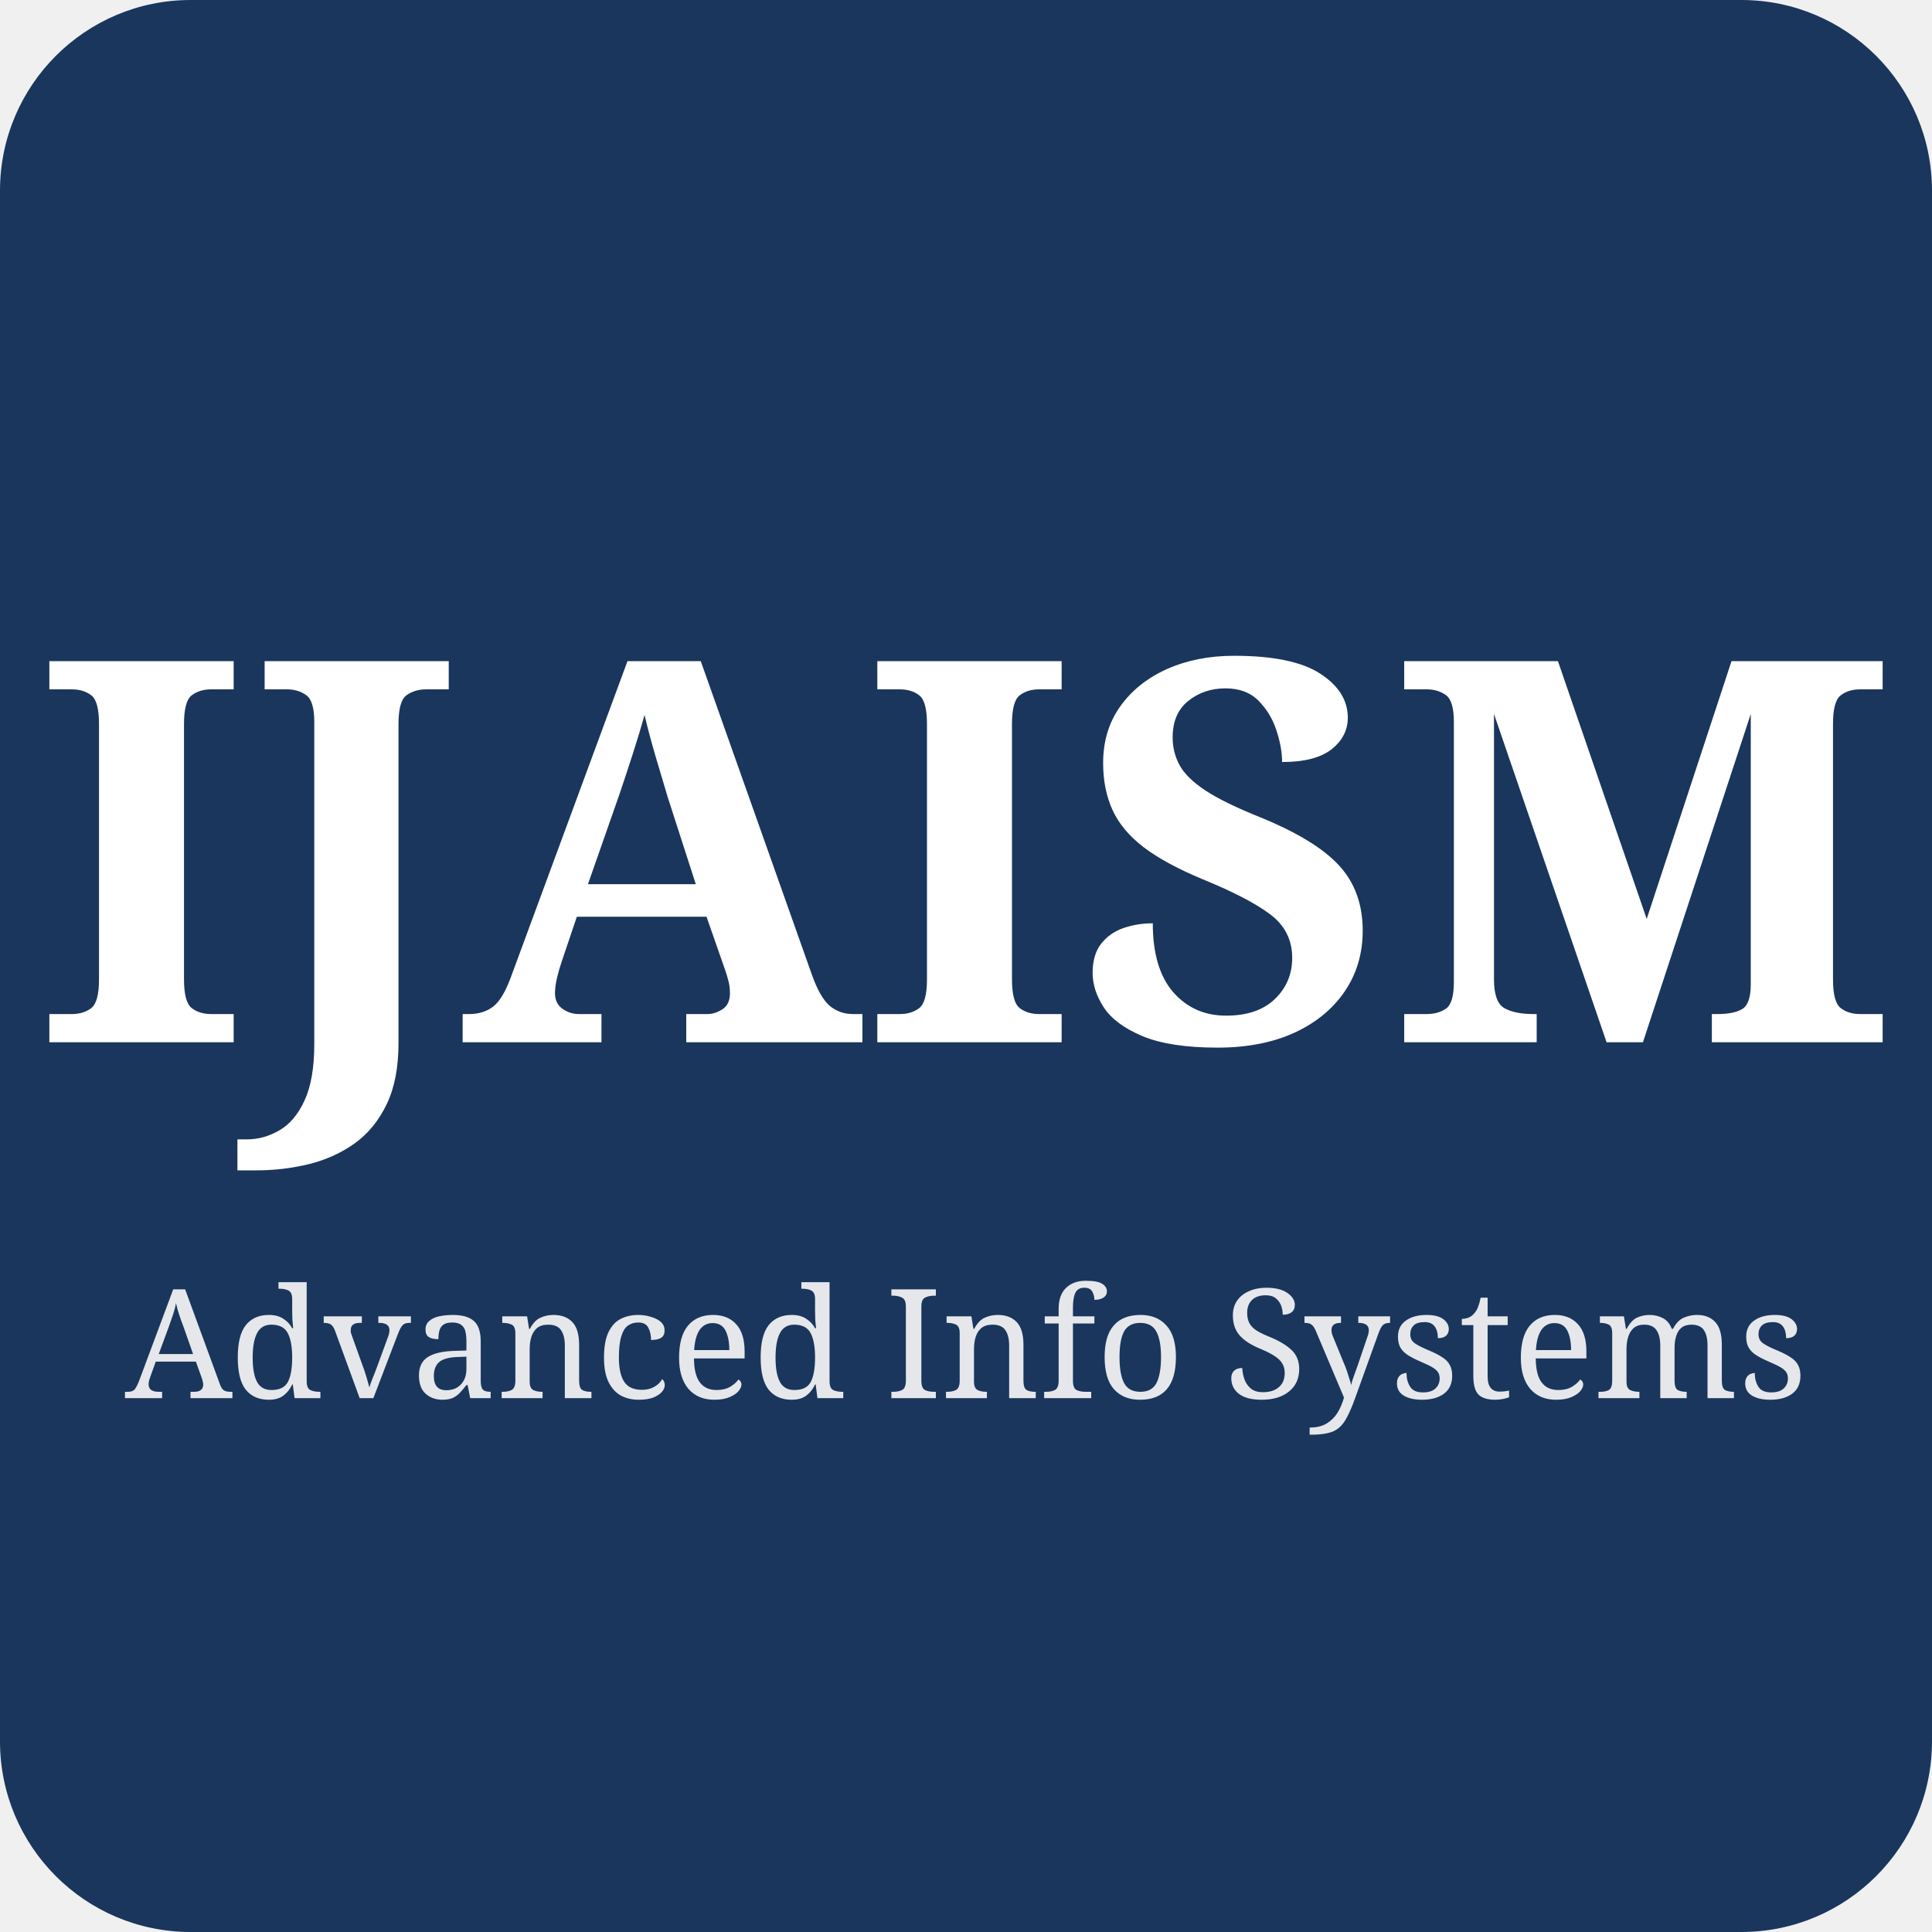
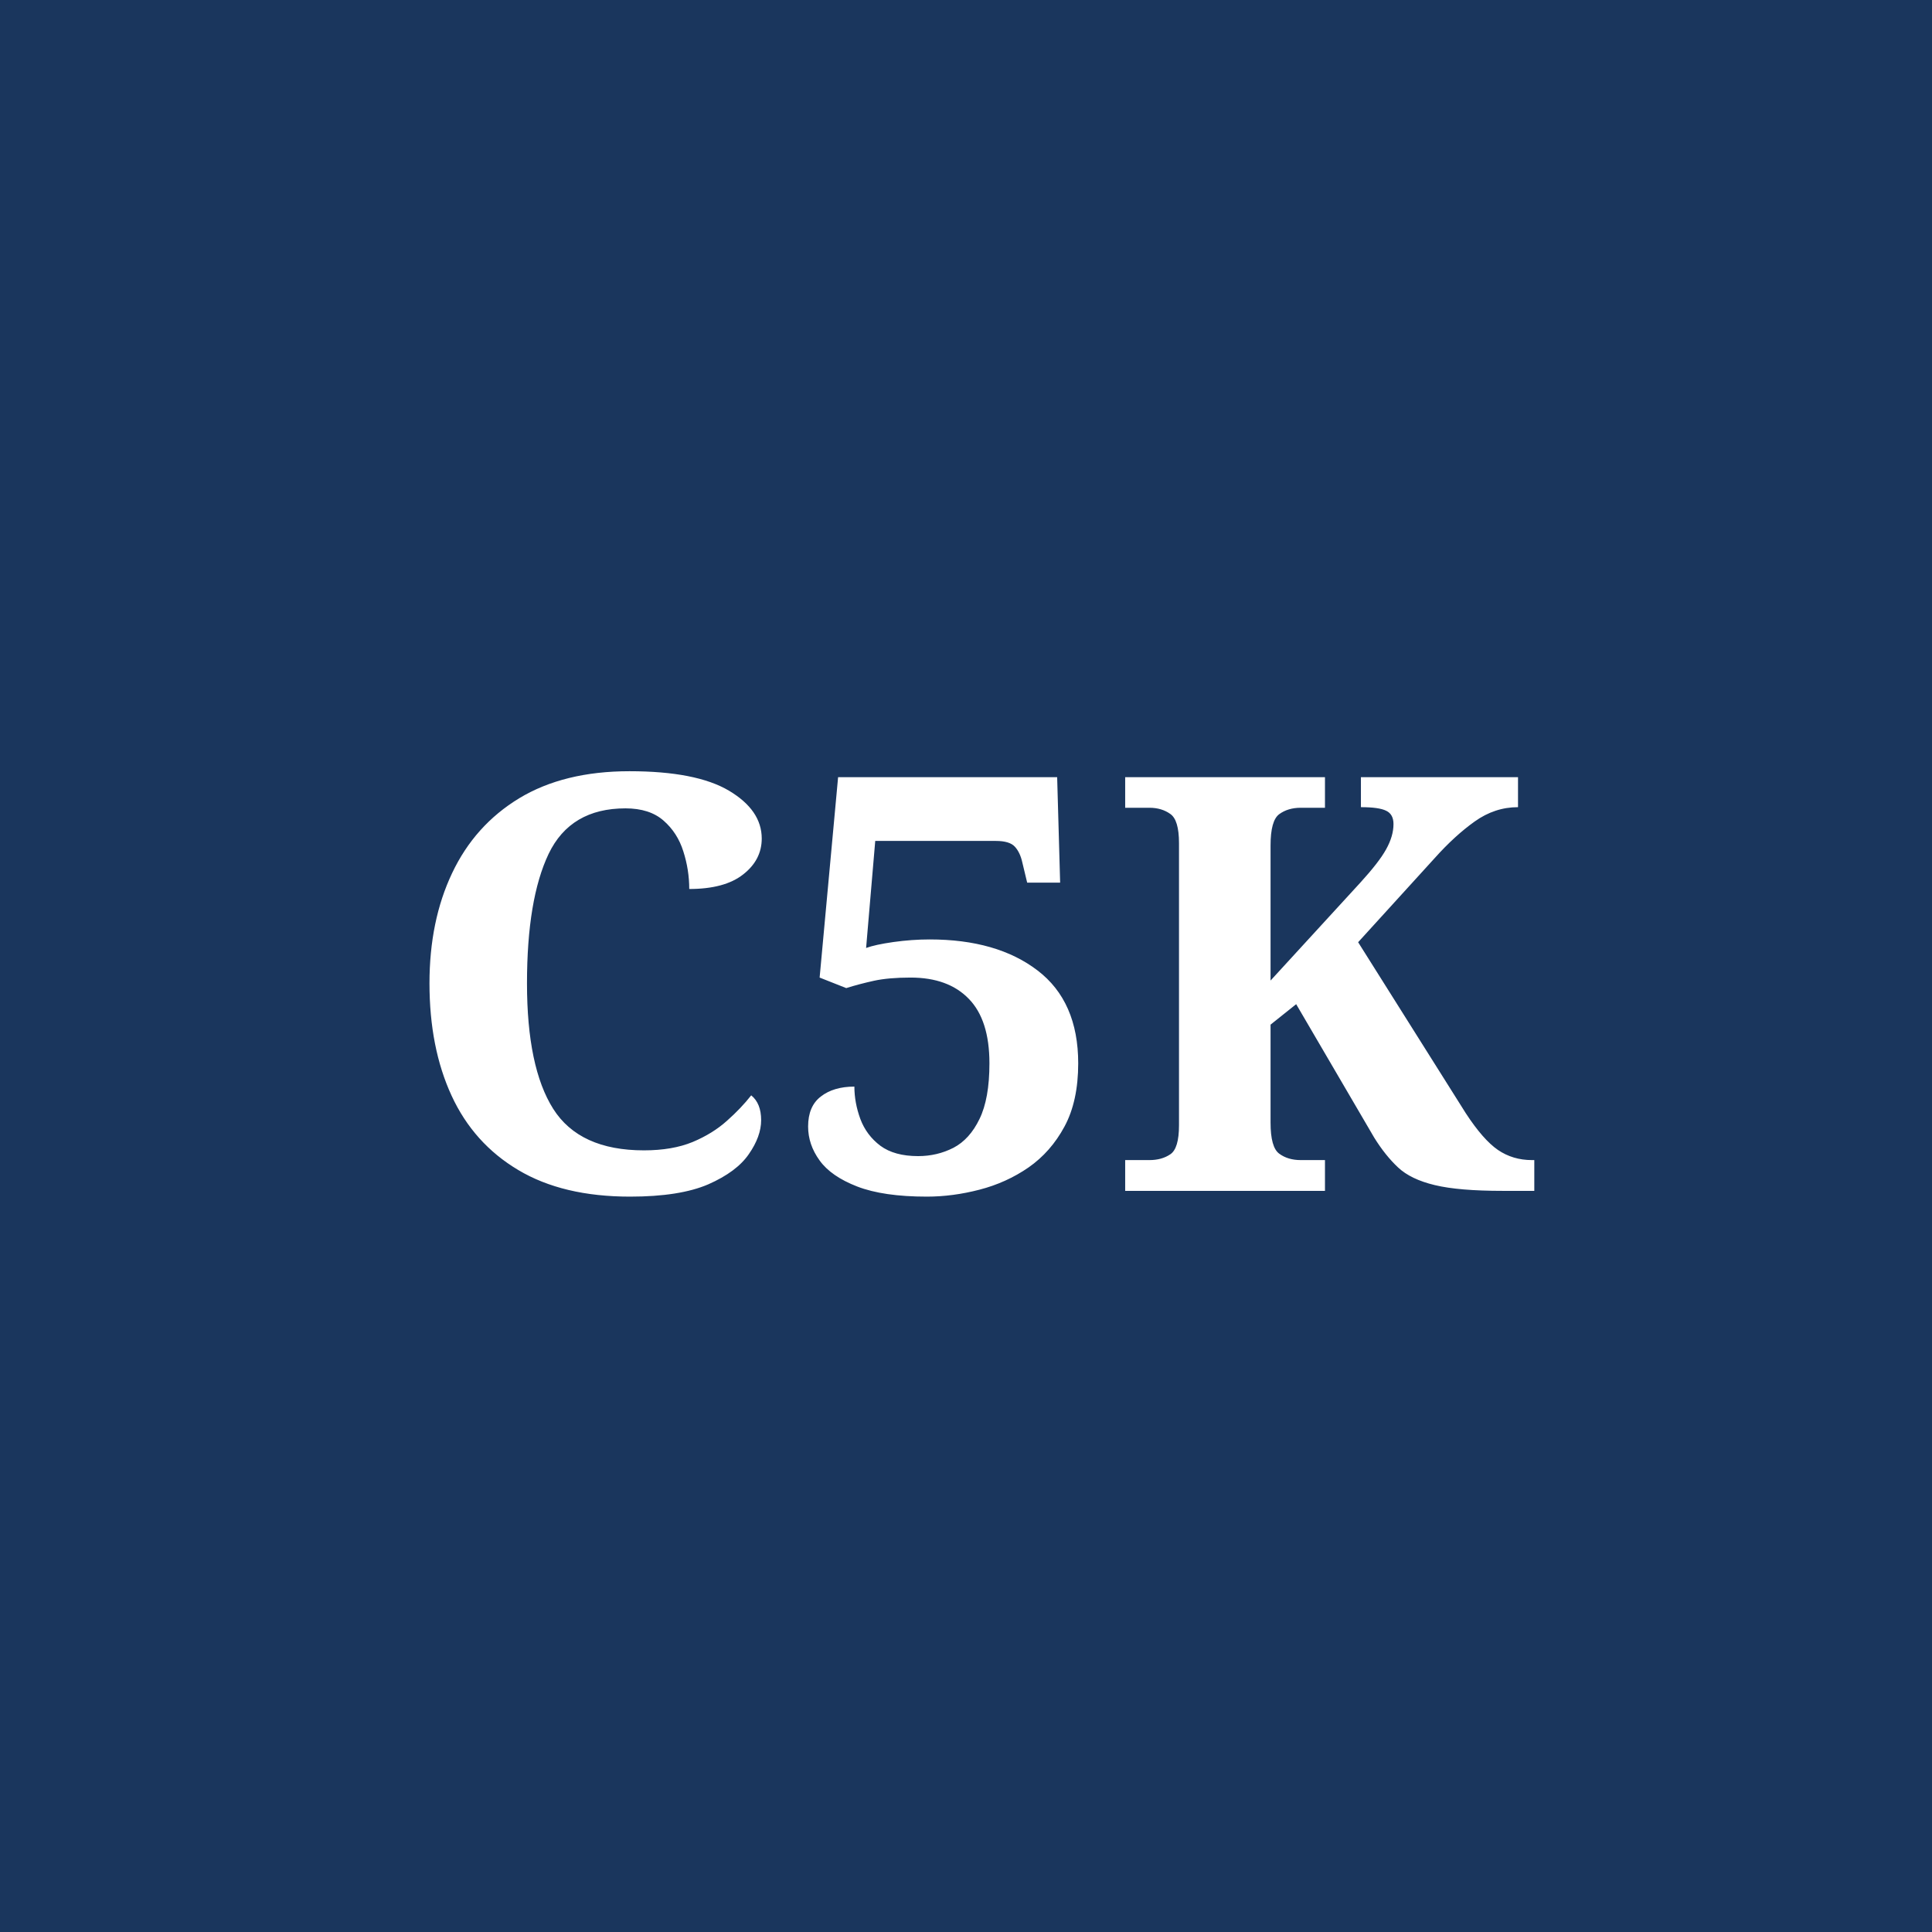
- <svg xmlns="http://www.w3.org/2000/svg" viewBox="0 0 152 152" width="152" height="152">
-   <rect width="152" height="152" fill="#1a365d" rx="15" />
-   <text x="76" y="82" font-family="Georgia, serif" font-size="42" font-weight="bold" fill="#ffffff" text-anchor="middle">IJAISM</text>
-   <text x="76" y="110" font-family="Georgia, serif" font-size="12" fill="#e5e7eb" text-anchor="middle">Advanced Info Systems</text>
+ <svg xmlns="http://www.w3.org/2000/svg" width="152" height="152" viewBox="0 0 152 152">
+   <rect width="152" height="152" fill="#1a365d" />
+   <text x="76" y="76" font-family="Georgia, serif" font-size="45.6" font-weight="bold" fill="#ffffff" text-anchor="middle" dominant-baseline="central">C5K</text>
</svg>
